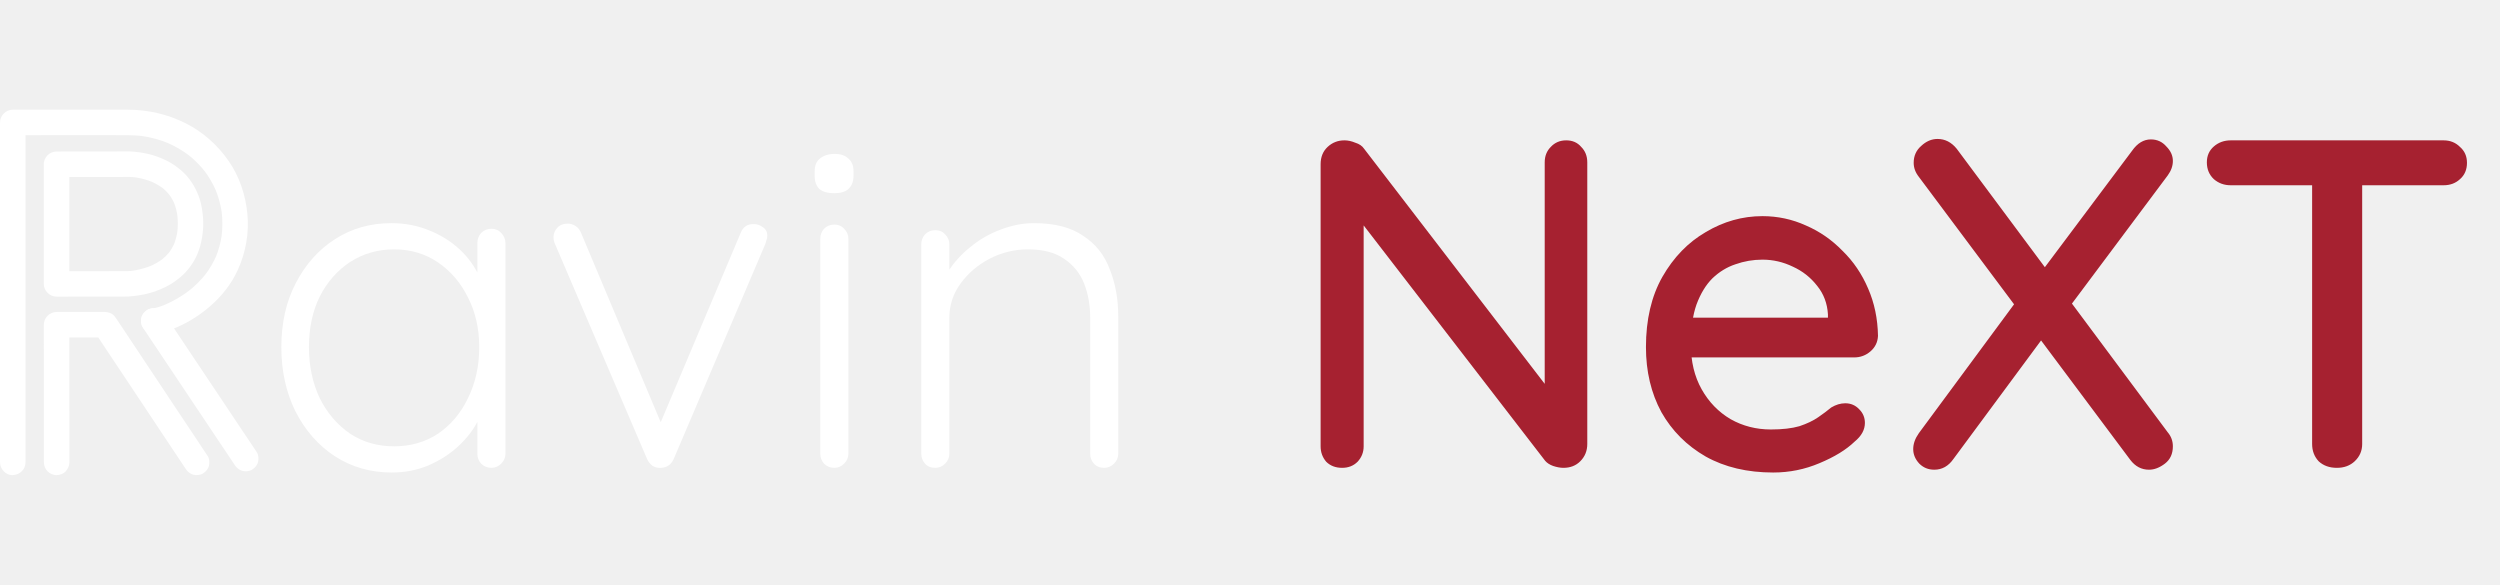
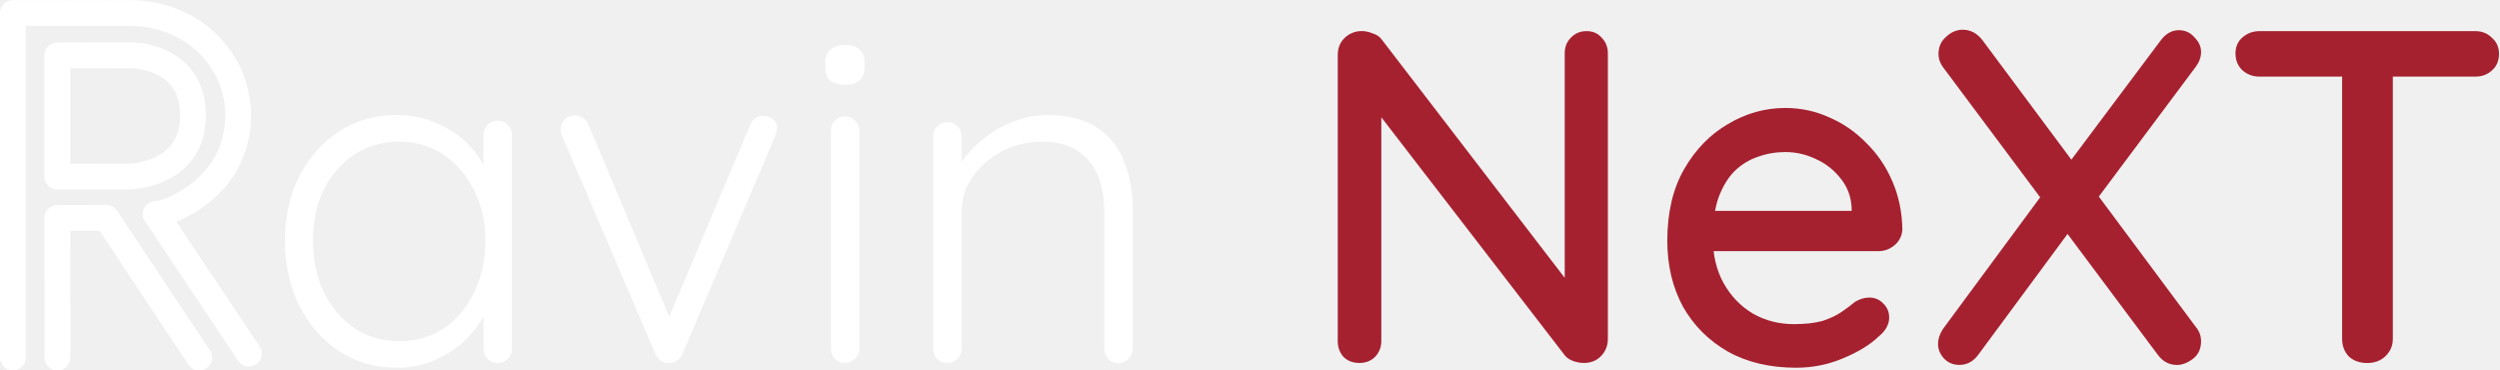
- <svg xmlns="http://www.w3.org/2000/svg" viewBox="0 0 171 40" fill="none">
-   <g clip-path="url(#clip0_8_239)">
-     <path d="M9.76 22.388C9.815 22.473 9.872 22.555 9.927 22.64C10.08 22.868 10.232 23.098 10.386 23.326C10.612 23.663 10.837 24 11.062 24.337C11.338 24.75 11.614 25.164 11.89 25.577C12.191 26.027 12.492 26.478 12.794 26.928C13.098 27.383 13.402 27.838 13.707 28.293C13.992 28.719 14.277 29.145 14.562 29.572C14.801 29.931 15.041 30.288 15.281 30.647C15.454 30.906 15.627 31.165 15.8 31.425C15.881 31.547 15.962 31.669 16.045 31.791C16.048 31.797 16.052 31.801 16.055 31.807C16.182 31.996 16.352 32.145 16.577 32.208C16.786 32.266 17.064 32.24 17.249 32.121C17.435 32 17.599 31.821 17.65 31.599C17.701 31.378 17.692 31.122 17.562 30.928C17.507 30.843 17.451 30.761 17.395 30.676C17.243 30.448 17.09 30.218 16.936 29.99C16.711 29.653 16.486 29.316 16.26 28.979C15.984 28.566 15.708 28.152 15.432 27.739C15.131 27.289 14.83 26.838 14.528 26.388C14.224 25.933 13.921 25.478 13.616 25.023C13.331 24.597 13.046 24.172 12.761 23.744C12.521 23.385 12.281 23.028 12.042 22.669C11.869 22.41 11.696 22.151 11.523 21.891C11.441 21.769 11.36 21.647 11.277 21.525C11.274 21.519 11.27 21.515 11.267 21.509C11.141 21.32 10.971 21.171 10.745 21.108C10.536 21.05 10.258 21.076 10.074 21.195C9.888 21.316 9.724 21.495 9.673 21.717C9.622 21.938 9.629 22.194 9.76 22.388Z" fill="white" />
-     <path d="M1.745 31.627C1.745 31.417 1.745 31.209 1.745 31C1.745 30.438 1.745 29.874 1.745 29.312C1.745 28.477 1.745 27.642 1.745 26.808C1.745 25.789 1.745 24.772 1.745 23.753C1.745 22.641 1.745 21.531 1.745 20.419C1.745 19.29 1.745 18.161 1.745 17.03C1.745 15.984 1.745 14.939 1.745 13.893C1.745 13.006 1.745 12.118 1.745 11.232C1.745 10.594 1.745 9.956 1.745 9.318C1.745 9.017 1.748 8.715 1.745 8.414C1.745 8.401 1.745 8.388 1.745 8.375C1.455 8.665 1.164 8.956 0.873 9.247C1.689 9.245 2.503 9.245 3.318 9.245C4.759 9.244 6.202 9.244 7.644 9.245C8.384 9.247 9.128 9.222 9.863 9.321C9.786 9.311 9.709 9.301 9.631 9.29C10.302 9.382 10.96 9.559 11.585 9.822C11.515 9.793 11.446 9.764 11.377 9.735C11.947 9.978 12.485 10.289 12.977 10.665C12.919 10.62 12.86 10.574 12.802 10.528C13.273 10.893 13.697 11.313 14.062 11.784C14.017 11.726 13.97 11.666 13.925 11.608C14.281 12.07 14.576 12.576 14.804 13.114C14.775 13.044 14.746 12.974 14.717 12.906C14.947 13.455 15.102 14.032 15.182 14.624C15.172 14.547 15.162 14.47 15.152 14.391C15.231 15.007 15.23 15.634 15.147 16.25C15.157 16.173 15.168 16.096 15.178 16.017C15.101 16.58 14.954 17.129 14.733 17.651C14.762 17.581 14.791 17.511 14.82 17.443C14.607 17.946 14.328 18.417 13.995 18.848C14.04 18.79 14.086 18.731 14.131 18.672C13.755 19.158 13.315 19.59 12.829 19.964C12.887 19.919 12.947 19.873 13.005 19.828C12.459 20.248 11.86 20.601 11.225 20.87C11.295 20.841 11.364 20.812 11.433 20.783C11.104 20.921 10.755 21.054 10.401 21.102C10.478 21.092 10.555 21.082 10.633 21.072C10.597 21.076 10.559 21.081 10.521 21.081C10.065 21.083 9.628 21.48 9.65 21.952C9.67 22.423 10.033 22.827 10.521 22.824C11.104 22.822 11.699 22.558 12.219 22.329C13.004 21.982 13.726 21.502 14.377 20.942C15.157 20.271 15.826 19.424 16.256 18.485C16.801 17.295 17.044 15.975 16.924 14.667C16.805 13.359 16.385 12.084 15.633 11.002C14.887 9.93 13.895 9.039 12.73 8.448C11.497 7.82 10.136 7.507 8.753 7.503C7.864 7.5 6.974 7.5 6.085 7.5C5.025 7.5 3.967 7.5 2.908 7.501C2.261 7.501 1.615 7.503 0.968 7.503C0.936 7.503 0.905 7.503 0.873 7.503C0.403 7.503 0.002 7.903 0.002 8.375C0.002 8.584 0.002 8.792 0.002 9.001C0.002 9.564 0.002 10.127 0.002 10.69C0.002 11.524 0.002 12.36 0.002 13.194C0.002 14.213 0.002 15.23 0.002 16.248C0.002 17.36 0.002 18.471 0.002 19.582C0.002 20.711 0.002 21.84 0.002 22.971C0.002 24.017 0.002 25.062 0.002 26.109C0.002 26.995 0.002 27.883 0.002 28.77C0.002 29.407 0.002 30.046 0.002 30.683C0.002 30.984 -0.001 31.287 0.002 31.587C0.002 31.6 0.002 31.613 0.002 31.627C0.002 32.083 0.403 32.52 0.873 32.498C1.346 32.478 1.745 32.116 1.745 31.627Z" fill="white" />
-     <path d="M14.203 31.188C14.111 31.05 14.018 30.91 13.926 30.772C13.684 30.407 13.442 30.044 13.2 29.679C12.858 29.166 12.517 28.652 12.175 28.139C11.786 27.553 11.396 26.968 11.007 26.382C10.622 25.802 10.235 25.222 9.85 24.642C9.517 24.141 9.183 23.64 8.85 23.138C8.621 22.794 8.392 22.449 8.163 22.107C8.103 22.018 8.045 21.929 7.986 21.84C7.972 21.82 7.959 21.8 7.946 21.781C7.943 21.778 7.942 21.775 7.941 21.771C7.941 21.771 7.804 21.595 7.804 21.593C7.648 21.425 7.412 21.345 7.188 21.338C7.185 21.338 7.182 21.338 7.178 21.338C6.689 21.328 6.198 21.338 5.71 21.338C5.13 21.338 4.552 21.338 3.972 21.338C3.938 21.338 3.903 21.338 3.87 21.338C3.399 21.338 2.998 21.737 2.998 22.21C2.998 22.522 2.998 22.834 2.998 23.147C2.998 23.897 2.999 24.647 2.999 25.397C2.999 26.303 3.001 27.212 3.001 28.119C3.001 28.902 3.002 29.686 3.002 30.47C3.002 30.851 2.999 31.23 3.002 31.611C3.002 31.616 3.002 31.621 3.002 31.627C3.002 31.85 3.1 32.084 3.258 32.243C3.409 32.394 3.658 32.507 3.874 32.499C4.1 32.488 4.334 32.414 4.491 32.243C4.647 32.073 4.746 31.862 4.746 31.627C4.746 31.314 4.746 31.002 4.746 30.689C4.746 29.939 4.745 29.189 4.745 28.44C4.745 27.533 4.743 26.625 4.743 25.718C4.743 24.934 4.742 24.15 4.742 23.366C4.742 22.986 4.746 22.606 4.742 22.226C4.742 22.22 4.742 22.215 4.742 22.21C4.451 22.5 4.161 22.791 3.87 23.082C4.245 23.082 4.618 23.082 4.993 23.082C5.588 23.082 6.182 23.082 6.776 23.082C6.913 23.082 7.051 23.082 7.188 23.082C6.936 22.938 6.686 22.794 6.435 22.65C6.49 22.734 6.547 22.817 6.602 22.901C6.753 23.13 6.906 23.358 7.057 23.586C7.282 23.923 7.506 24.262 7.731 24.599C8.006 25.012 8.279 25.423 8.554 25.835C8.855 26.287 9.154 26.738 9.455 27.19C9.758 27.646 10.061 28.101 10.364 28.557C10.646 28.982 10.93 29.407 11.212 29.832C11.45 30.191 11.69 30.55 11.928 30.909C12.1 31.167 12.273 31.426 12.444 31.683C12.525 31.805 12.607 31.929 12.688 32.051C12.691 32.057 12.695 32.061 12.698 32.067C12.825 32.256 12.995 32.406 13.22 32.468C13.429 32.526 13.707 32.5 13.892 32.381C14.078 32.26 14.242 32.081 14.293 31.859C14.341 31.638 14.332 31.383 14.203 31.188Z" fill="white" />
-     <path d="M2.995 11.238C2.995 11.509 2.995 11.78 2.995 12.052C2.995 12.703 2.995 13.355 2.995 14.006C2.995 14.794 2.995 15.583 2.995 16.37C2.995 17.052 2.995 17.732 2.995 18.414C2.995 18.744 2.992 19.075 2.995 19.405C2.995 19.409 2.995 19.414 2.995 19.418C2.995 19.889 3.395 20.29 3.867 20.29C4.066 20.29 4.265 20.29 4.464 20.29C4.925 20.29 5.386 20.29 5.846 20.288C6.362 20.288 6.878 20.288 7.394 20.287C7.76 20.287 8.125 20.287 8.491 20.286C8.581 20.286 8.673 20.287 8.763 20.283C9.054 20.268 9.344 20.229 9.631 20.18C9.982 20.12 10.331 20.03 10.667 19.906C11.139 19.732 11.601 19.517 12.007 19.216C12.251 19.034 12.488 18.845 12.693 18.62C12.908 18.385 13.105 18.126 13.265 17.85C13.636 17.212 13.815 16.506 13.88 15.776C13.912 15.429 13.909 15.076 13.873 14.728C13.833 14.345 13.774 13.961 13.653 13.595C13.445 12.963 13.114 12.386 12.655 11.903C12.447 11.685 12.207 11.495 11.962 11.321C11.784 11.194 11.597 11.085 11.402 10.989C10.992 10.787 10.559 10.626 10.115 10.523C9.78 10.446 9.437 10.396 9.096 10.369C9.01 10.361 8.924 10.357 8.837 10.357C8.565 10.357 8.294 10.357 8.022 10.358C7.537 10.358 7.051 10.36 6.566 10.36C6.057 10.36 5.549 10.361 5.04 10.361C4.698 10.361 4.355 10.361 4.014 10.363C3.965 10.363 3.917 10.363 3.867 10.363C3.643 10.363 3.409 10.46 3.251 10.619C3.098 10.773 2.985 11.021 2.995 11.238C3.005 11.463 3.079 11.697 3.251 11.854C3.421 12.011 3.632 12.11 3.867 12.11C4.119 12.11 4.368 12.11 4.62 12.108C5.175 12.108 5.729 12.107 6.284 12.107C6.854 12.107 7.425 12.105 7.994 12.105C8.285 12.105 8.576 12.102 8.866 12.104C9.001 12.104 9.137 12.117 9.27 12.132C9.305 12.136 9.34 12.14 9.375 12.145C9.298 12.134 9.221 12.124 9.142 12.114C9.487 12.161 9.825 12.238 10.155 12.349C10.269 12.387 10.382 12.431 10.492 12.477C10.423 12.448 10.353 12.419 10.285 12.39C10.613 12.53 10.925 12.706 11.207 12.924C11.149 12.878 11.09 12.832 11.032 12.787C11.264 12.967 11.473 13.175 11.654 13.407C11.608 13.349 11.562 13.29 11.517 13.232C11.694 13.463 11.84 13.714 11.953 13.981C11.924 13.912 11.895 13.842 11.866 13.774C12.007 14.108 12.097 14.461 12.146 14.82C12.136 14.743 12.126 14.666 12.116 14.587C12.177 15.051 12.178 15.523 12.116 15.987C12.126 15.91 12.136 15.833 12.146 15.754C12.097 16.11 12.008 16.459 11.869 16.791C11.898 16.721 11.927 16.651 11.956 16.583C11.841 16.853 11.693 17.109 11.513 17.343C11.558 17.285 11.604 17.225 11.649 17.167C11.463 17.408 11.245 17.623 11.005 17.809C11.063 17.764 11.123 17.718 11.181 17.673C10.885 17.901 10.558 18.085 10.215 18.231C10.285 18.202 10.354 18.173 10.423 18.143C10.042 18.303 9.644 18.418 9.237 18.491C9.147 18.507 9.055 18.521 8.965 18.534C9.042 18.524 9.119 18.514 9.198 18.504C9.028 18.527 8.855 18.546 8.683 18.547C8.471 18.55 8.259 18.547 8.047 18.547C7.516 18.547 6.986 18.547 6.455 18.549C5.896 18.549 5.335 18.55 4.775 18.55C4.477 18.55 4.18 18.547 3.882 18.55C3.877 18.55 3.873 18.55 3.869 18.55C4.159 18.841 4.45 19.132 4.741 19.422C4.741 19.151 4.741 18.88 4.741 18.608C4.741 17.957 4.741 17.305 4.741 16.654C4.741 15.866 4.741 15.077 4.741 14.29C4.741 13.608 4.741 12.928 4.741 12.246C4.741 11.916 4.743 11.585 4.741 11.255C4.741 11.251 4.741 11.246 4.741 11.242C4.741 11.018 4.643 10.784 4.485 10.626C4.334 10.475 4.085 10.361 3.869 10.37C3.643 10.38 3.409 10.454 3.252 10.626C3.094 10.792 2.995 11.002 2.995 11.238Z" fill="white" />
+ <svg xmlns="http://www.w3.org/2000/svg" xmlns:xlink="http://www.w3.org/1999/xlink" version="1.1" id="Logo" x="0px" y="0px" viewBox="210.05 467.26 603.91 89.36" enable-background="new 210.05 467.26 603.91 89.36" xml:space="preserve">
+   <g>
+     <defs>
+       <rect id="SVGID_1_" x="210.04" y="467.26" width="63.26" height="89.47" />
+     </defs>
+     <clipPath id="SVGID_2_">
+       <use xlink:href="#SVGID_1_" overflow="visible" />
+     </clipPath>
+     <g clip-path="url(#SVGID_2_)">
+       <path fill="#FFFFFF" d="M244.97,520.55c0.2,0.3,0.4,0.6,0.6,0.9c0.55,0.82,1.09,1.64,1.64,2.45c0.81,1.21,1.61,2.41,2.42,3.62    c0.99,1.48,1.98,2.96,2.96,4.44c1.08,1.61,2.15,3.22,3.24,4.84c1.09,1.63,2.17,3.26,3.27,4.88c1.02,1.52,2.04,3.05,3.06,4.58    c0.86,1.28,1.72,2.56,2.57,3.85c0.62,0.93,1.24,1.85,1.86,2.78c0.29,0.44,0.58,0.87,0.88,1.31c0.01,0.02,0.03,0.04,0.04,0.06    c0.45,0.68,1.06,1.21,1.87,1.44c0.75,0.21,1.74,0.11,2.4-0.31c0.67-0.43,1.25-1.07,1.44-1.87c0.18-0.79,0.15-1.71-0.31-2.4    c-0.2-0.3-0.4-0.6-0.6-0.9c-0.55-0.82-1.09-1.64-1.64-2.45c-0.81-1.21-1.61-2.41-2.42-3.62c-0.99-1.48-1.98-2.96-2.96-4.44    c-1.08-1.61-2.15-3.22-3.23-4.84c-1.09-1.63-2.17-3.26-3.27-4.88c-1.02-1.52-2.04-3.05-3.06-4.58c-0.86-1.28-1.72-2.56-2.57-3.85    c-0.62-0.93-1.24-1.85-1.86-2.78c-0.29-0.44-0.58-0.87-0.88-1.31c-0.01-0.02-0.03-0.04-0.04-0.06c-0.45-0.68-1.06-1.21-1.87-1.44    c-0.75-0.21-1.74-0.11-2.4,0.31c-0.67,0.43-1.25,1.07-1.44,1.87C244.48,518.94,244.5,519.85,244.97,520.55z" />
+       <path fill="#FFFFFF" d="M216.29,553.61c0-0.75,0-1.49,0-2.24c0-2.01,0-4.03,0-6.04c0-2.99,0-5.98,0-8.96c0-3.65,0-7.29,0-10.93    c0-3.98,0-7.95,0-11.93c0-4.04,0-8.08,0-12.13c0-3.74,0-7.48,0-11.23c0-3.17,0-6.35,0-9.52c0-2.28,0-4.57,0-6.85    c0-1.08,0.01-2.16,0-3.24c0-0.05,0-0.09,0-0.14c-1.04,1.04-2.08,2.08-3.12,3.12c2.92-0.01,5.83-0.01,8.75-0.01    c5.16-0.01,10.32-0.01,15.48,0c2.65,0.01,5.31-0.08,7.94,0.27c-0.28-0.04-0.55-0.07-0.83-0.11c2.4,0.33,4.76,0.96,7,1.9    c-0.25-0.1-0.5-0.21-0.74-0.31c2.04,0.87,3.96,1.98,5.73,3.33c-0.21-0.16-0.42-0.33-0.63-0.49c1.69,1.31,3.2,2.81,4.51,4.49    c-0.16-0.21-0.33-0.42-0.49-0.63c1.27,1.65,2.33,3.46,3.15,5.39c-0.1-0.25-0.21-0.5-0.31-0.74c0.82,1.97,1.38,4.03,1.66,6.15    c-0.04-0.28-0.07-0.55-0.11-0.83c0.29,2.21,0.28,4.45-0.02,6.65c0.04-0.28,0.07-0.55,0.11-0.83c-0.28,2.01-0.8,3.98-1.59,5.85    c0.1-0.25,0.21-0.5,0.31-0.74c-0.76,1.8-1.76,3.48-2.95,5.03c0.16-0.21,0.33-0.42,0.49-0.63c-1.35,1.74-2.92,3.28-4.66,4.62    c0.21-0.16,0.42-0.33,0.63-0.49c-1.96,1.5-4.1,2.77-6.37,3.73c0.25-0.1,0.5-0.21,0.74-0.31c-1.18,0.49-2.42,0.97-3.69,1.14    c0.28-0.04,0.55-0.07,0.83-0.11c-0.13,0.02-0.27,0.03-0.4,0.03c-1.63,0.01-3.2,1.43-3.12,3.12c0.07,1.69,1.37,3.13,3.12,3.12    c2.09-0.01,4.21-0.95,6.07-1.77c2.81-1.24,5.39-2.96,7.72-4.96c2.79-2.4,5.19-5.43,6.73-8.79c1.95-4.26,2.82-8.98,2.39-13.66    c-0.43-4.68-1.93-9.25-4.62-13.12c-2.67-3.84-6.22-7.03-10.39-9.14c-4.42-2.25-9.28-3.37-14.24-3.38    c-3.18-0.01-6.37-0.01-9.55-0.01c-3.79,0-7.58,0-11.37,0.01c-2.31,0-4.63,0.01-6.94,0.01c-0.11,0-0.22,0-0.34,0    c-1.69,0-3.12,1.43-3.12,3.12c0,0.75,0,1.49,0,2.24c0,2.01,0,4.03,0,6.04c0,2.99,0,5.98,0,8.96c0,3.65,0,7.29,0,10.93    c0,3.98,0,7.95,0,11.93c0,4.04,0,8.08,0,12.13c0,3.74,0,7.48,0,11.23c0,3.17,0,6.35,0,9.52c0,2.28,0,4.57,0,6.85    c0,1.08-0.01,2.16,0,3.24c0,0.05,0,0.09,0,0.14c0,1.63,1.44,3.2,3.12,3.12C214.86,556.66,216.29,555.36,216.29,553.61z" />
+       <path fill="#FFFFFF" d="M260.87,552.04c-0.33-0.49-0.66-0.99-0.99-1.49c-0.87-1.31-1.73-2.61-2.6-3.91    c-1.22-1.84-2.44-3.68-3.67-5.51c-1.39-2.1-2.79-4.19-4.18-6.29c-1.38-2.08-2.76-4.15-4.14-6.23c-1.19-1.79-2.39-3.59-3.58-5.38    c-0.82-1.23-1.64-2.47-2.46-3.69c-0.21-0.32-0.42-0.63-0.63-0.95c-0.05-0.07-0.09-0.15-0.14-0.21c-0.01-0.01-0.02-0.02-0.02-0.04    c0,0-0.49-0.63-0.49-0.63c-0.56-0.6-1.4-0.89-2.21-0.92c-0.01,0-0.02,0-0.04,0c-1.75-0.04-3.51,0-5.25,0c-2.08,0-4.15,0-6.22,0    c-0.12,0-0.24,0-0.36,0c-1.69,0-3.12,1.43-3.12,3.12c0,1.12,0,2.24,0,3.35c0,2.68,0.01,5.37,0.01,8.05c0,3.25,0.01,6.5,0.01,9.74    c0,2.8,0.01,5.61,0.01,8.42c0,1.36-0.01,2.72,0,4.08c0,0.02,0,0.04,0,0.06c0,0.8,0.35,1.64,0.92,2.21    c0.54,0.54,1.43,0.95,2.21,0.92c0.81-0.04,1.64-0.3,2.21-0.92c0.56-0.61,0.92-1.36,0.92-2.21c0-1.12,0-2.24,0-3.35    c0-2.68-0.01-5.37-0.01-8.05c0-3.25-0.01-6.5-0.01-9.74c0-2.8-0.01-5.61-0.01-8.42c0-1.36,0.02-2.72,0-4.08c0-0.02,0-0.04,0-0.06    c-1.04,1.04-2.08,2.08-3.12,3.12c1.34,0,2.68,0,4.02,0c2.13,0,4.25,0,6.38,0c0.49,0,0.98,0,1.47,0c-0.9-0.52-1.79-1.03-2.69-1.54    c0.2,0.3,0.4,0.6,0.6,0.9c0.54,0.82,1.09,1.63,1.63,2.45c0.81,1.21,1.61,2.42,2.41,3.63c0.98,1.48,1.96,2.95,2.94,4.43    c1.08,1.62,2.15,3.23,3.22,4.85c1.09,1.63,2.17,3.26,3.26,4.89c1.01,1.52,2.02,3.04,3.03,4.56c0.85,1.28,1.71,2.57,2.56,3.85    c0.61,0.93,1.23,1.85,1.85,2.77c0.29,0.44,0.58,0.88,0.87,1.32c0.01,0.02,0.03,0.04,0.04,0.06c0.45,0.68,1.06,1.21,1.87,1.44    c0.75,0.21,1.74,0.11,2.4-0.31c0.67-0.43,1.25-1.07,1.44-1.87C261.37,553.65,261.34,552.74,260.87,552.04z" />
+       <path fill="#FFFFFF" d="M220.76,480.64c0,0.97,0,1.94,0,2.91c0,2.33,0,4.67,0,7c0,2.82,0,5.64,0,8.46c0,2.44,0,4.87,0,7.31    c0,1.18-0.01,2.37,0,3.55c0,0.02,0,0.03,0,0.05c0,1.68,1.43,3.12,3.12,3.12c0.71,0,1.43,0,2.14,0c1.65,0,3.3,0,4.95-0.01    c1.85,0,3.69,0,5.54-0.01c1.31,0,2.62,0,3.93-0.01c0.32,0,0.65,0.01,0.97-0.01c1.04-0.05,2.08-0.19,3.11-0.37    c1.26-0.21,2.51-0.54,3.71-0.98c1.69-0.62,3.34-1.39,4.8-2.47c0.87-0.65,1.72-1.33,2.45-2.13c0.77-0.84,1.48-1.77,2.05-2.76    c1.33-2.28,1.97-4.81,2.2-7.42c0.11-1.24,0.1-2.51-0.03-3.75c-0.14-1.37-0.35-2.75-0.79-4.06c-0.74-2.26-1.93-4.33-3.57-6.05    c-0.74-0.78-1.6-1.46-2.48-2.09c-0.63-0.45-1.31-0.84-2-1.19c-1.47-0.72-3.02-1.3-4.61-1.67c-1.2-0.28-2.42-0.45-3.65-0.55    c-0.31-0.03-0.61-0.04-0.93-0.04c-0.97,0-1.95,0-2.92,0.01c-1.74,0-3.47,0.01-5.21,0.01c-1.82,0-3.64,0.01-5.46,0.01    c-1.22,0-2.45,0-3.67,0.01c-0.18,0-0.35,0-0.53,0c-0.8,0-1.64,0.35-2.21,0.92C221.13,478.98,220.73,479.87,220.76,480.64    c0.04,0.81,0.3,1.64,0.92,2.21c0.61,0.56,1.36,0.92,2.21,0.92c0.9,0,1.79,0,2.69-0.01c1.99,0,3.97-0.01,5.96-0.01    c2.04,0,4.08-0.01,6.12-0.01c1.04,0,2.08-0.01,3.12-0.01c0.48,0,0.97,0.05,1.45,0.1c0.12,0.02,0.25,0.03,0.37,0.05    c-0.28-0.04-0.55-0.07-0.83-0.11c1.23,0.17,2.44,0.44,3.63,0.84c0.41,0.14,0.81,0.29,1.21,0.46c-0.25-0.1-0.5-0.21-0.74-0.31    c1.18,0.5,2.29,1.13,3.3,1.91c-0.21-0.16-0.42-0.33-0.63-0.49c0.83,0.64,1.58,1.39,2.23,2.22c-0.16-0.21-0.33-0.42-0.49-0.63    c0.63,0.83,1.15,1.73,1.56,2.68c-0.1-0.25-0.21-0.5-0.31-0.74c0.5,1.2,0.83,2.46,1,3.74c-0.04-0.28-0.07-0.55-0.11-0.83    c0.22,1.66,0.22,3.35,0,5.01c0.04-0.28,0.07-0.55,0.11-0.83c-0.18,1.27-0.49,2.52-0.99,3.71c0.1-0.25,0.21-0.5,0.31-0.74    c-0.41,0.97-0.94,1.88-1.59,2.72c0.16-0.21,0.33-0.42,0.49-0.63c-0.67,0.86-1.45,1.63-2.3,2.3c0.21-0.16,0.42-0.33,0.63-0.49    c-1.06,0.82-2.23,1.48-3.46,2c0.25-0.1,0.5-0.21,0.74-0.31c-1.36,0.57-2.79,0.98-4.24,1.24c-0.32,0.06-0.65,0.11-0.97,0.16    c0.28-0.04,0.55-0.07,0.83-0.11c-0.61,0.08-1.23,0.15-1.84,0.16c-0.76,0.01-1.52,0-2.28,0c-1.9,0-3.8,0-5.7,0.01    c-2,0-4.01,0.01-6.01,0.01c-1.07,0-2.13-0.01-3.2,0c-0.02,0-0.03,0-0.05,0c1.04,1.04,2.08,2.08,3.12,3.12c0-0.97,0-1.94,0-2.91    c0-2.33,0-4.67,0-7c0-2.82,0-5.64,0-8.46c0-2.44,0-4.87,0-7.31c0-1.18,0.01-2.37,0-3.55c0-0.02,0-0.03,0-0.05    c0-0.8-0.35-1.64-0.92-2.21c-0.54-0.54-1.43-0.95-2.21-0.92c-0.81,0.04-1.64,0.3-2.21,0.92    C221.12,479.04,220.76,479.8,220.76,480.64z" />
+     </g>
  </g>
-   <path d="M33.612 15.648C33.889 15.648 34.113 15.744 34.284 15.936C34.476 16.128 34.572 16.363 34.572 16.64V31.04C34.572 31.296 34.476 31.52 34.284 31.712C34.092 31.904 33.868 32 33.612 32C33.334 32 33.1 31.904 32.908 31.712C32.737 31.52 32.652 31.296 32.652 31.04V27.232L33.196 26.976C33.196 27.573 33.025 28.181 32.684 28.8C32.364 29.419 31.916 29.995 31.34 30.528C30.764 31.061 30.081 31.499 29.292 31.84C28.524 32.16 27.692 32.32 26.796 32.32C25.345 32.32 24.044 31.947 22.892 31.2C21.761 30.453 20.865 29.429 20.204 28.128C19.564 26.827 19.244 25.365 19.244 23.744C19.244 22.08 19.574 20.619 20.236 19.36C20.897 18.08 21.793 17.077 22.924 16.352C24.054 15.627 25.334 15.264 26.764 15.264C27.681 15.264 28.534 15.424 29.324 15.744C30.134 16.064 30.838 16.501 31.436 17.056C32.033 17.611 32.492 18.251 32.812 18.976C33.153 19.68 33.324 20.416 33.324 21.184L32.652 20.704V16.64C32.652 16.363 32.737 16.128 32.908 15.936C33.1 15.744 33.334 15.648 33.612 15.648ZM26.956 30.528C28.086 30.528 29.089 30.24 29.964 29.664C30.838 29.067 31.521 28.256 32.012 27.232C32.524 26.187 32.78 25.024 32.78 23.744C32.78 22.485 32.524 21.355 32.012 20.352C31.521 19.349 30.838 18.549 29.964 17.952C29.089 17.355 28.086 17.056 26.956 17.056C25.846 17.056 24.844 17.344 23.948 17.92C23.073 18.496 22.38 19.285 21.868 20.288C21.377 21.291 21.132 22.443 21.132 23.744C21.132 25.024 21.377 26.187 21.868 27.232C22.38 28.256 23.073 29.067 23.948 29.664C24.822 30.24 25.825 30.528 26.956 30.528ZM38.851 15.296C39.022 15.296 39.192 15.349 39.363 15.456C39.534 15.563 39.662 15.723 39.747 15.936L45.347 29.248L44.931 29.504L50.659 15.936C50.83 15.509 51.139 15.307 51.587 15.328C51.8 15.328 52.003 15.403 52.195 15.552C52.387 15.68 52.483 15.872 52.483 16.128C52.483 16.256 52.462 16.363 52.419 16.448C52.398 16.512 52.376 16.587 52.355 16.672L46.083 31.392C45.912 31.776 45.624 31.979 45.219 32C45.027 32.021 44.835 31.979 44.643 31.872C44.472 31.744 44.344 31.584 44.259 31.392L37.955 16.672C37.934 16.629 37.912 16.565 37.891 16.48C37.87 16.395 37.859 16.309 37.859 16.224C37.859 15.989 37.944 15.776 38.115 15.584C38.286 15.392 38.531 15.296 38.851 15.296ZM58.029 31.04C58.029 31.296 57.932 31.52 57.74 31.712C57.548 31.904 57.325 32 57.069 32C56.791 32 56.556 31.904 56.364 31.712C56.194 31.52 56.108 31.296 56.108 31.04V16.32C56.108 16.064 56.194 15.84 56.364 15.648C56.556 15.456 56.791 15.36 57.069 15.36C57.346 15.36 57.57 15.456 57.74 15.648C57.932 15.84 58.029 16.064 58.029 16.32V31.04ZM57.069 13.216C56.62 13.216 56.279 13.12 56.044 12.928C55.831 12.715 55.724 12.416 55.724 12.032V11.712C55.724 11.328 55.842 11.04 56.077 10.848C56.333 10.635 56.674 10.528 57.1 10.528C57.506 10.528 57.815 10.635 58.029 10.848C58.263 11.04 58.38 11.328 58.38 11.712V12.032C58.38 12.416 58.263 12.715 58.029 12.928C57.815 13.12 57.495 13.216 57.069 13.216ZM70.728 15.264C72.136 15.264 73.256 15.552 74.088 16.128C74.942 16.683 75.55 17.451 75.912 18.432C76.296 19.392 76.488 20.459 76.488 21.632V31.04C76.488 31.296 76.392 31.52 76.2 31.712C76.008 31.904 75.784 32 75.528 32C75.23 32 74.995 31.904 74.824 31.712C74.654 31.52 74.568 31.296 74.568 31.04V21.728C74.568 20.875 74.43 20.096 74.152 19.392C73.875 18.688 73.416 18.123 72.776 17.696C72.158 17.269 71.336 17.056 70.312 17.056C69.395 17.056 68.52 17.269 67.688 17.696C66.878 18.123 66.216 18.688 65.704 19.392C65.192 20.096 64.936 20.875 64.936 21.728V31.04C64.936 31.296 64.84 31.52 64.648 31.712C64.456 31.904 64.232 32 63.976 32C63.678 32 63.443 31.904 63.272 31.712C63.102 31.52 63.016 31.296 63.016 31.04V16.704C63.016 16.448 63.102 16.224 63.272 16.032C63.464 15.84 63.699 15.744 63.976 15.744C64.254 15.744 64.478 15.84 64.648 16.032C64.84 16.224 64.936 16.448 64.936 16.704V19.392L64.2 20.544C64.243 19.861 64.456 19.211 64.84 18.592C65.246 17.952 65.758 17.387 66.376 16.896C66.995 16.384 67.678 15.989 68.424 15.712C69.192 15.413 69.96 15.264 70.728 15.264Z" fill="white" />
-   <path d="M107.13 9.6C107.557 9.6 107.898 9.749 108.154 10.048C108.432 10.325 108.57 10.677 108.57 11.104V30.368C108.57 30.837 108.41 31.232 108.09 31.552C107.792 31.851 107.408 32 106.938 32C106.725 32 106.49 31.957 106.234 31.872C106 31.787 105.818 31.669 105.69 31.52L92.538 14.464L93.274 14.048V30.528C93.274 30.933 93.136 31.285 92.858 31.584C92.581 31.861 92.229 32 91.802 32C91.354 32 90.992 31.861 90.714 31.584C90.458 31.285 90.33 30.933 90.33 30.528V11.232C90.33 10.741 90.49 10.347 90.81 10.048C91.13 9.749 91.514 9.6 91.962 9.6C92.197 9.6 92.442 9.653 92.698 9.76C92.976 9.845 93.178 9.984 93.306 10.176L106.138 26.88L105.658 27.328V11.104C105.658 10.677 105.797 10.325 106.074 10.048C106.352 9.749 106.704 9.6 107.13 9.6ZM121.287 32.32C119.516 32.32 117.98 31.957 116.679 31.232C115.378 30.485 114.364 29.472 113.639 28.192C112.935 26.891 112.583 25.408 112.583 23.744C112.583 21.867 112.956 20.267 113.703 18.944C114.471 17.6 115.463 16.576 116.679 15.872C117.895 15.147 119.186 14.784 120.551 14.784C121.596 14.784 122.588 14.997 123.527 15.424C124.466 15.829 125.298 16.405 126.023 17.152C126.77 17.877 127.356 18.741 127.783 19.744C128.21 20.725 128.434 21.803 128.455 22.976C128.434 23.403 128.263 23.755 127.943 24.032C127.623 24.309 127.25 24.448 126.823 24.448H114.375L113.607 21.728H125.639L125.031 22.304V21.504C124.988 20.757 124.743 20.107 124.295 19.552C123.847 18.976 123.292 18.539 122.631 18.24C121.97 17.92 121.276 17.76 120.551 17.76C119.911 17.76 119.292 17.867 118.695 18.08C118.119 18.272 117.596 18.592 117.127 19.04C116.679 19.488 116.316 20.085 116.039 20.832C115.783 21.557 115.655 22.464 115.655 23.552C115.655 24.725 115.9 25.749 116.391 26.624C116.882 27.499 117.543 28.181 118.375 28.672C119.207 29.141 120.124 29.376 121.127 29.376C121.916 29.376 122.567 29.301 123.079 29.152C123.591 28.981 124.018 28.779 124.359 28.544C124.7 28.309 124.999 28.085 125.255 27.872C125.575 27.68 125.895 27.584 126.215 27.584C126.599 27.584 126.919 27.723 127.175 28C127.431 28.256 127.559 28.565 127.559 28.928C127.559 29.397 127.324 29.824 126.855 30.208C126.279 30.763 125.479 31.253 124.455 31.68C123.452 32.107 122.396 32.32 121.287 32.32ZM147.12 9.536C147.546 9.536 147.898 9.696 148.176 10.016C148.474 10.315 148.624 10.645 148.624 11.008C148.624 11.349 148.506 11.68 148.272 12L141.552 20.992L139.728 18.464L145.84 10.304C146.202 9.792 146.629 9.536 147.12 9.536ZM132.528 9.504C133.04 9.504 133.477 9.728 133.84 10.176L148.272 29.568C148.506 29.845 148.624 30.165 148.624 30.528C148.624 31.04 148.442 31.435 148.08 31.712C147.717 31.989 147.354 32.128 146.992 32.128C146.48 32.128 146.053 31.904 145.712 31.456L131.248 12.096C131.013 11.797 130.896 11.477 130.896 11.136C130.896 10.667 131.066 10.283 131.408 9.984C131.749 9.664 132.122 9.504 132.528 9.504ZM132.304 32.128C131.898 32.128 131.557 31.989 131.28 31.712C131.002 31.413 130.864 31.083 130.864 30.72C130.864 30.357 130.992 29.995 131.248 29.632L138.032 20.448L139.792 23.04L133.616 31.392C133.274 31.883 132.837 32.128 132.304 32.128ZM159.845 32C159.333 32 158.917 31.851 158.597 31.552C158.298 31.232 158.149 30.837 158.149 30.368V11.2H161.573V30.368C161.573 30.837 161.402 31.232 161.061 31.552C160.741 31.851 160.336 32 159.845 32ZM152.581 12.672C152.133 12.672 151.749 12.533 151.429 12.256C151.109 11.957 150.949 11.573 150.949 11.104C150.949 10.656 151.109 10.293 151.429 10.016C151.749 9.739 152.133 9.6 152.581 9.6H167.141C167.589 9.6 167.962 9.749 168.261 10.048C168.581 10.325 168.741 10.688 168.741 11.136C168.741 11.605 168.581 11.979 168.261 12.256C167.962 12.533 167.589 12.672 167.141 12.672H152.581Z" fill="#A62130" />
-   <defs>
-     <clipPath id="clip0_8_239">
-       <rect width="17.676" height="25" fill="white" transform="translate(0 7.5)" />
-     </clipPath>
-   </defs>
+   <path fill="#FFFFFF" d="M330.34,496.42c0.99,0,1.79,0.34,2.41,1.03c0.69,0.69,1.03,1.53,1.03,2.52v51.54c0,0.92-0.34,1.72-1.03,2.41  s-1.49,1.03-2.41,1.03c-0.99,0-1.83-0.34-2.52-1.03c-0.61-0.69-0.92-1.49-0.92-2.41v-13.63l1.95-0.92c0,2.14-0.61,4.31-1.83,6.53  c-1.15,2.21-2.75,4.28-4.81,6.18c-2.06,1.91-4.5,3.47-7.33,4.7c-2.75,1.15-5.73,1.72-8.93,1.72c-5.19,0-9.85-1.34-13.97-4.01  c-4.05-2.67-7.25-6.34-9.62-10.99c-2.29-4.66-3.44-9.89-3.44-15.69c0-5.96,1.18-11.19,3.55-15.69c2.37-4.58,5.57-8.17,9.62-10.77  c4.05-2.6,8.63-3.89,13.74-3.89c3.28,0,6.34,0.57,9.16,1.72c2.9,1.15,5.42,2.71,7.56,4.7c2.14,1.99,3.78,4.28,4.92,6.87  c1.22,2.52,1.83,5.15,1.83,7.9l-2.41-1.72v-14.54c0-0.99,0.31-1.83,0.92-2.52C328.5,496.77,329.34,496.42,330.34,496.42z   M306.52,549.68c4.05,0,7.63-1.03,10.77-3.09c3.13-2.14,5.57-5.04,7.33-8.7c1.83-3.74,2.75-7.9,2.75-12.48  c0-4.5-0.92-8.55-2.75-12.14c-1.76-3.59-4.2-6.45-7.33-8.59c-3.13-2.14-6.72-3.21-10.77-3.21c-3.97,0-7.56,1.03-10.77,3.09  c-3.13,2.06-5.61,4.89-7.44,8.47c-1.76,3.59-2.63,7.71-2.63,12.37c0,4.58,0.88,8.74,2.63,12.48c1.83,3.66,4.31,6.57,7.44,8.7  C298.88,548.65,302.47,549.68,306.52,549.68z M349.09,495.16c0.61,0,1.22,0.19,1.83,0.57c0.61,0.38,1.07,0.95,1.37,1.72l20.04,47.64  l-1.49,0.92l20.5-48.56c0.61-1.53,1.72-2.25,3.32-2.18c0.76,0,1.49,0.27,2.18,0.8c0.69,0.46,1.03,1.15,1.03,2.06  c0,0.46-0.08,0.84-0.23,1.15c-0.08,0.23-0.15,0.5-0.23,0.8l-22.45,52.68c-0.61,1.37-1.64,2.1-3.09,2.18  c-0.69,0.08-1.37-0.08-2.06-0.46c-0.61-0.46-1.07-1.03-1.37-1.72l-22.56-52.68c-0.08-0.15-0.15-0.38-0.23-0.69  c-0.08-0.31-0.11-0.61-0.11-0.92c0-0.84,0.31-1.6,0.92-2.29C347.06,495.51,347.94,495.16,349.09,495.16z M417.72,551.51  c0,0.92-0.34,1.72-1.03,2.41c-0.69,0.69-1.49,1.03-2.41,1.03c-0.99,0-1.83-0.34-2.52-1.03c-0.61-0.69-0.92-1.49-0.92-2.41v-52.68  c0-0.92,0.31-1.72,0.92-2.41c0.69-0.69,1.53-1.03,2.52-1.03c0.99,0,1.79,0.34,2.41,1.03c0.69,0.69,1.03,1.49,1.03,2.41V551.51z   M414.29,487.72c-1.6,0-2.82-0.34-3.66-1.03c-0.76-0.76-1.15-1.83-1.15-3.21v-1.15c0-1.37,0.42-2.41,1.26-3.09  c0.92-0.76,2.14-1.15,3.66-1.15c1.45,0,2.56,0.38,3.32,1.15c0.84,0.69,1.26,1.72,1.26,3.09v1.15c0,1.37-0.42,2.44-1.26,3.21  C416.96,487.38,415.81,487.72,414.29,487.72z M463.18,495.05c5.04,0,9.05,1.03,12.03,3.09c3.05,1.99,5.23,4.73,6.53,8.25  c1.37,3.44,2.06,7.25,2.06,11.45v33.67c0,0.92-0.34,1.72-1.03,2.41s-1.49,1.03-2.41,1.03c-1.07,0-1.91-0.34-2.52-1.03  c-0.61-0.69-0.92-1.49-0.92-2.41v-33.33c0-3.05-0.5-5.84-1.49-8.36c-0.99-2.52-2.63-4.54-4.92-6.07c-2.21-1.53-5.15-2.29-8.82-2.29  c-3.28,0-6.41,0.76-9.39,2.29c-2.9,1.53-5.27,3.55-7.1,6.07c-1.83,2.52-2.75,5.31-2.75,8.36v33.33c0,0.92-0.34,1.72-1.03,2.41  s-1.49,1.03-2.41,1.03c-1.07,0-1.91-0.34-2.52-1.03c-0.61-0.69-0.92-1.49-0.92-2.41V500.2c0-0.92,0.31-1.72,0.92-2.41  c0.69-0.69,1.53-1.03,2.52-1.03c0.99,0,1.79,0.34,2.41,1.03c0.69,0.69,1.03,1.49,1.03,2.41v9.62l-2.63,4.12  c0.15-2.44,0.92-4.77,2.29-6.99c1.45-2.29,3.28-4.31,5.5-6.07c2.21-1.83,4.66-3.25,7.33-4.24  C457.68,495.58,460.43,495.05,463.18,495.05z" />
+   <path fill="#A62130" d="M593.46,474.78c1.53,0,2.75,0.53,3.66,1.6c0.99,0.99,1.49,2.25,1.49,3.78v68.94c0,1.68-0.57,3.09-1.72,4.24  c-1.07,1.07-2.44,1.6-4.12,1.6c-0.76,0-1.6-0.15-2.52-0.46c-0.84-0.31-1.49-0.73-1.95-1.26l-47.07-61.04l2.63-1.49v58.98  c0,1.45-0.5,2.71-1.49,3.78c-0.99,0.99-2.25,1.49-3.78,1.49c-1.6,0-2.9-0.5-3.89-1.49c-0.92-1.07-1.37-2.33-1.37-3.78v-69.06  c0-1.76,0.57-3.17,1.72-4.24c1.15-1.07,2.52-1.6,4.12-1.6c0.84,0,1.72,0.19,2.63,0.57c0.99,0.31,1.72,0.8,2.18,1.49l45.92,59.78  l-1.72,1.6v-58.06c0-1.53,0.5-2.79,1.49-3.78C590.67,475.31,591.93,474.78,593.46,474.78z M644.12,556.09  c-6.34,0-11.84-1.3-16.49-3.89c-4.66-2.67-8.29-6.3-10.88-10.88c-2.52-4.66-3.78-9.96-3.78-15.92c0-6.72,1.33-12.45,4.01-17.18  c2.75-4.81,6.3-8.47,10.65-10.99c4.35-2.6,8.97-3.89,13.86-3.89c3.74,0,7.29,0.76,10.65,2.29c3.36,1.45,6.34,3.51,8.93,6.18  c2.67,2.6,4.77,5.69,6.3,9.28c1.53,3.51,2.33,7.37,2.41,11.57c-0.08,1.53-0.69,2.79-1.83,3.78s-2.48,1.49-4.01,1.49h-44.55  l-2.75-9.73h43.06l-2.18,2.06v-2.86c-0.15-2.67-1.03-5-2.63-6.99c-1.6-2.06-3.59-3.63-5.96-4.7c-2.37-1.15-4.85-1.72-7.44-1.72  c-2.29,0-4.51,0.38-6.64,1.15c-2.06,0.69-3.93,1.83-5.61,3.44c-1.6,1.6-2.9,3.74-3.89,6.41c-0.92,2.6-1.37,5.84-1.37,9.73  c0,4.2,0.88,7.86,2.63,10.99c1.76,3.13,4.12,5.57,7.1,7.33c2.98,1.68,6.26,2.52,9.85,2.52c2.82,0,5.15-0.27,6.99-0.8  c1.83-0.61,3.36-1.34,4.58-2.18c1.22-0.84,2.29-1.64,3.21-2.41c1.15-0.69,2.29-1.03,3.44-1.03c1.37,0,2.52,0.5,3.44,1.49  c0.92,0.92,1.37,2.02,1.37,3.32c0,1.68-0.84,3.21-2.52,4.58c-2.06,1.99-4.92,3.74-8.59,5.27  C651.87,555.33,648.09,556.09,644.12,556.09z M736.58,474.55c1.52,0,2.78,0.57,3.78,1.72c1.07,1.07,1.6,2.25,1.6,3.55  c0,1.22-0.42,2.41-1.26,3.55l-24.05,32.18l-6.53-9.05L732,477.3C733.29,475.47,734.82,474.55,736.58,474.55z M684.35,474.44  c1.83,0,3.4,0.8,4.7,2.41l51.65,69.4c0.84,0.99,1.26,2.14,1.26,3.44c0,1.83-0.65,3.25-1.95,4.24c-1.3,0.99-2.6,1.49-3.89,1.49  c-1.83,0-3.36-0.8-4.58-2.41l-51.77-69.29c-0.84-1.07-1.26-2.21-1.26-3.44c0-1.68,0.61-3.05,1.83-4.12  C681.57,475.01,682.9,474.44,684.35,474.44z M683.55,555.41c-1.45,0-2.67-0.5-3.66-1.49c-0.99-1.07-1.49-2.25-1.49-3.55  c0-1.3,0.46-2.6,1.37-3.89l24.28-32.87l6.3,9.28l-22.1,29.89C687.02,554.53,685.46,555.41,683.55,555.41z M782.12,554.95  c-1.83,0-3.32-0.53-4.47-1.6c-1.07-1.15-1.6-2.56-1.6-4.24v-68.6h12.25v68.6c0,1.68-0.61,3.09-1.83,4.24  C785.33,554.41,783.88,554.95,782.12,554.95z M756.12,485.77c-1.6,0-2.98-0.5-4.12-1.49c-1.15-1.07-1.72-2.44-1.72-4.12  c0-1.6,0.57-2.9,1.72-3.89c1.15-0.99,2.52-1.49,4.12-1.49h52.11c1.6,0,2.94,0.53,4.01,1.6c1.15,0.99,1.72,2.29,1.72,3.89  c0,1.68-0.57,3.02-1.72,4.01c-1.07,0.99-2.41,1.49-4.01,1.49H756.12z" />
</svg>
